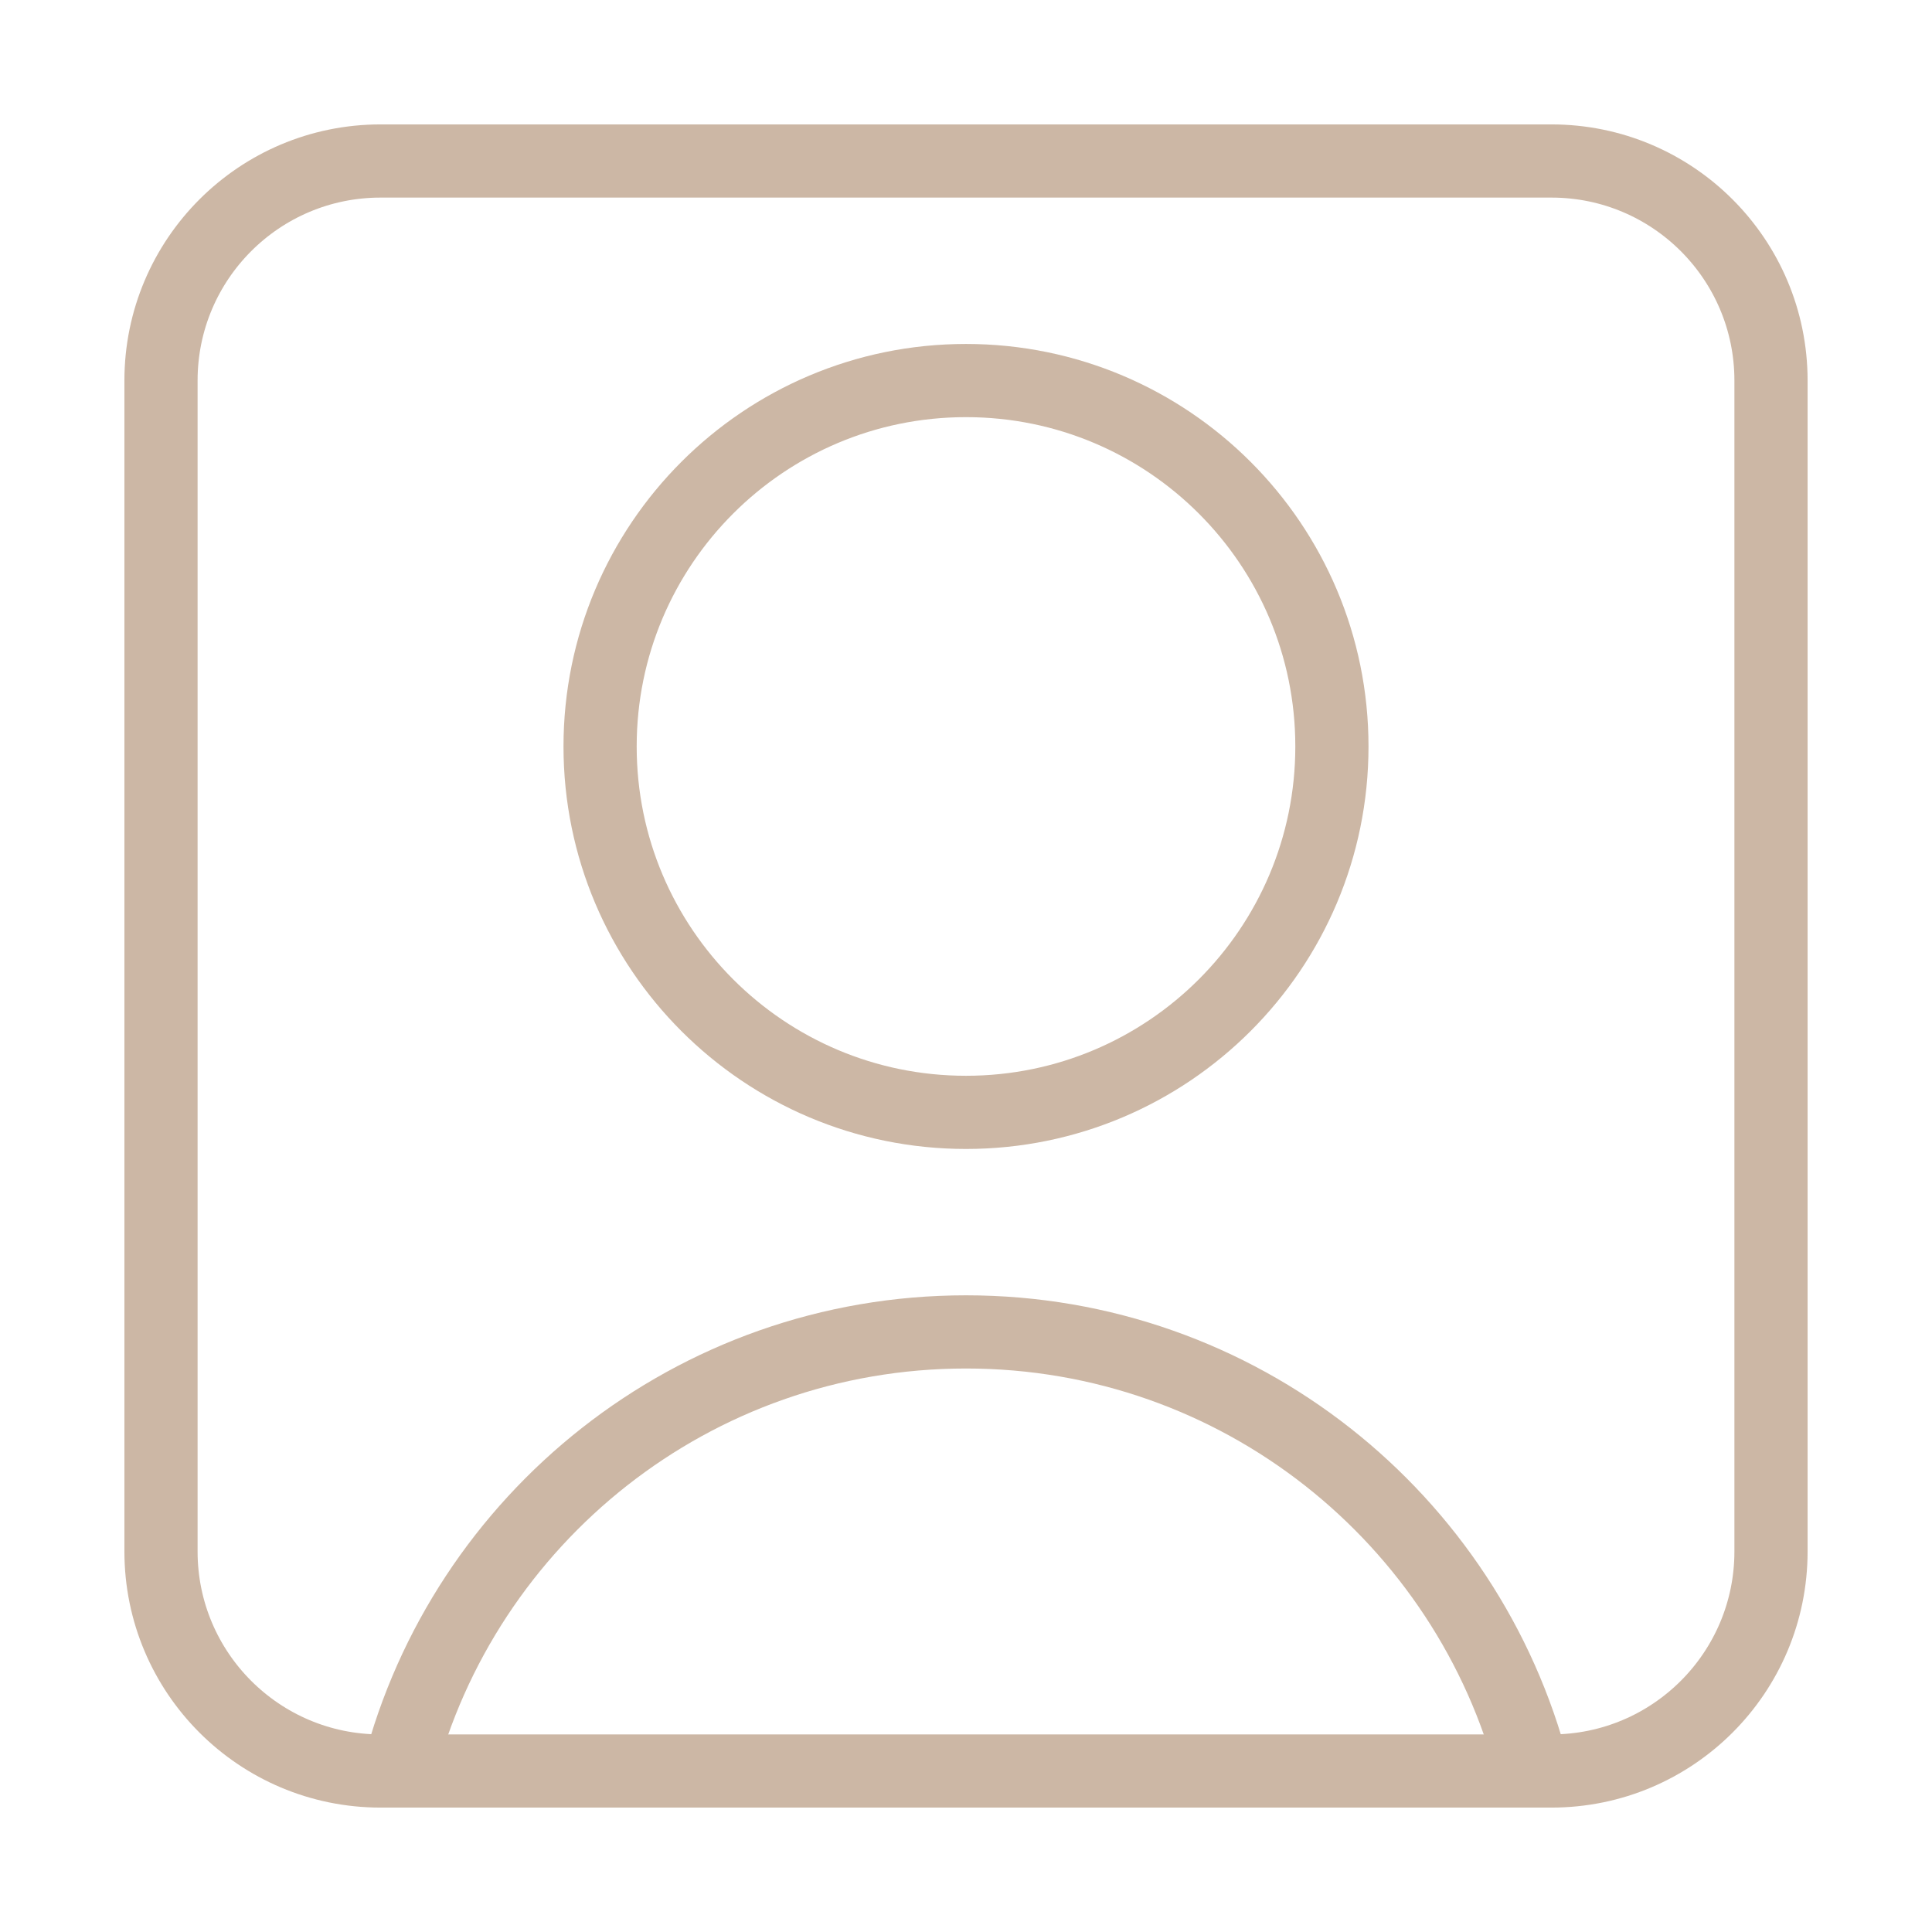
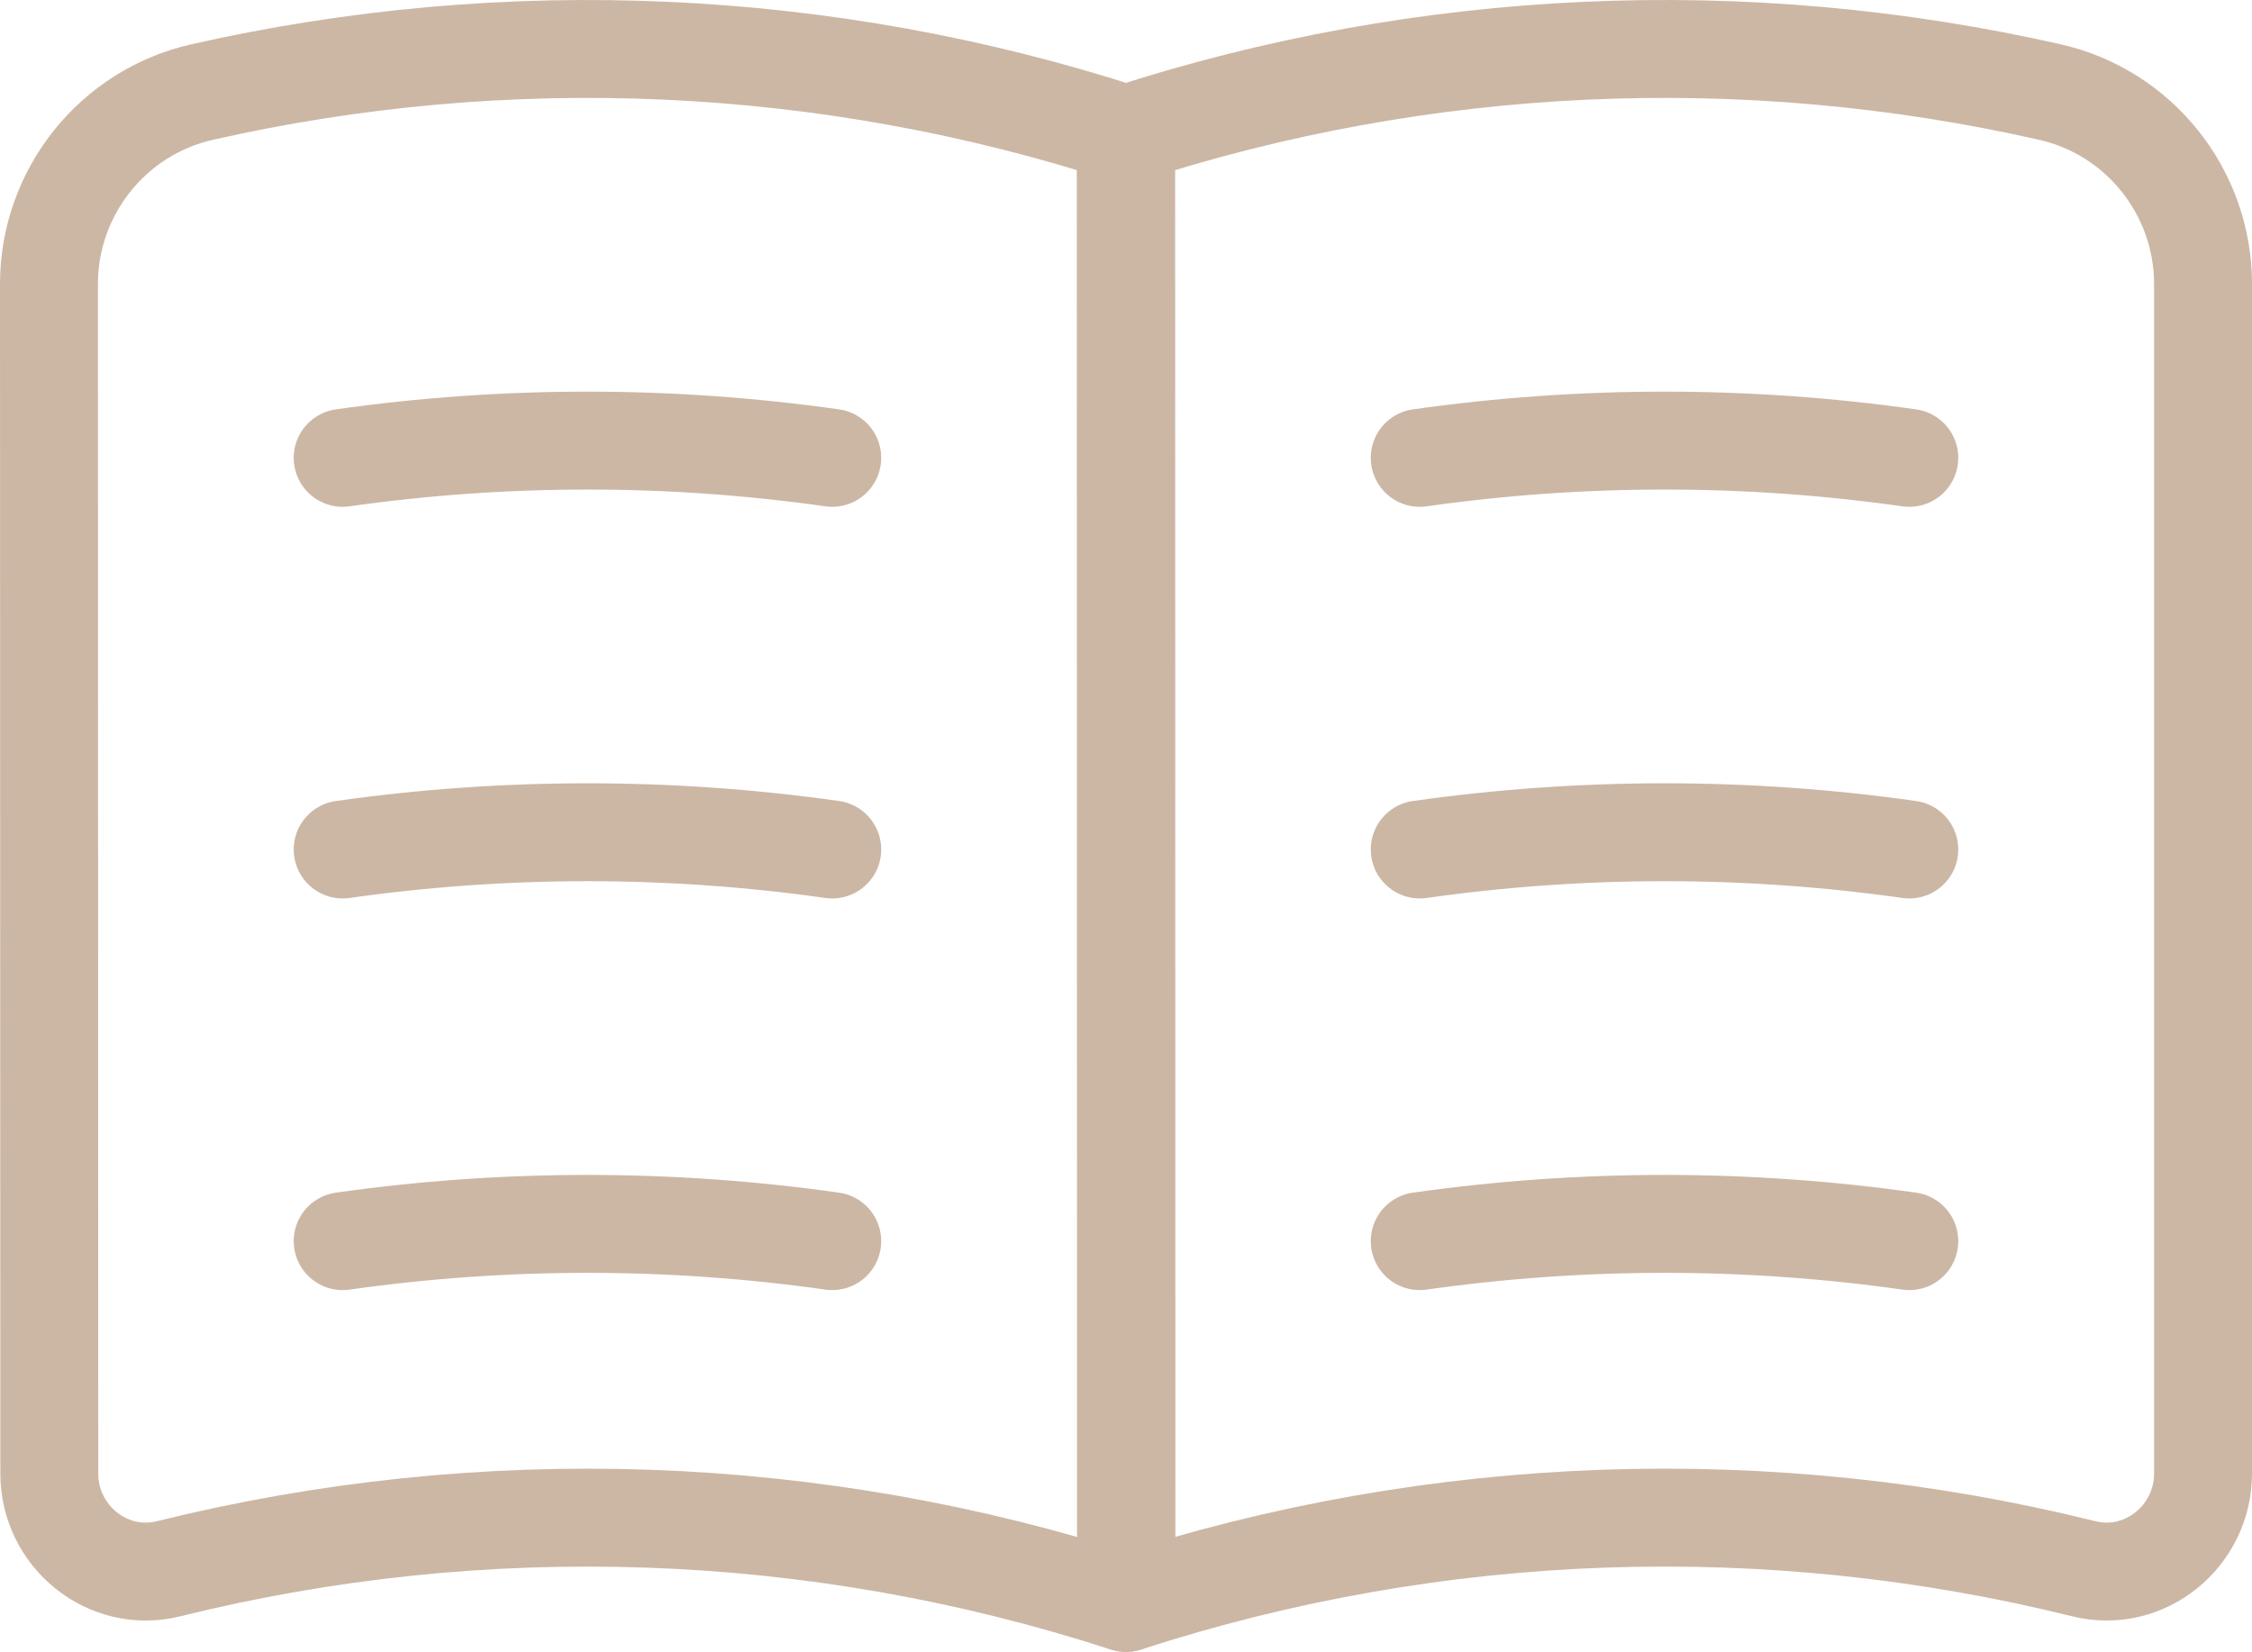
- <svg xmlns="http://www.w3.org/2000/svg" id="Layer_1" data-name="Layer 1" viewBox="0 0 150 150">
+ <svg xmlns="http://www.w3.org/2000/svg" id="Layer_1" data-name="Layer 1" viewBox="0 0 146.364 107.364">
  <defs>
    <style>
      .cls-1 {
        fill: none;
        stroke: #ccb7a5;
        stroke-linecap: round;
        stroke-linejoin: round;
-         stroke-width: 5.682px;
+         stroke-width: 6.364px;
      }
    </style>
  </defs>
-   <rect class="cls-1" x="12.5" y="12.5" width="125" height="125" rx="17.045" ry="17.045" />
-   <circle class="cls-1" cx="75" cy="57.955" r="28.409" />
-   <path class="cls-1" d="M30.966,137.5c5.057-19.602,22.841-34.091,44.034-34.091s38.977,14.489,44.034,34.091" />
+   <path class="cls-1" d="M73.181,8.721c19.449-6.319,40.222-7.232,60.053-2.737,5.814,1.318,9.948,6.515,9.948,12.477v77.315c0,4.073-3.791,7.166-7.745,6.187-20.486-5.078-42.059-4.339-62.229,2.215l-.027-95.456Z" />
+   <path class="cls-1" d="M92.272,29.758c10.551-1.495,21.268-1.495,31.819,0" />
+   <path class="cls-1" d="M92.272,55.213c10.551-1.495,21.268-1.495,31.819,0" />
+   <path class="cls-1" d="M92.272,80.668c10.551-1.495,21.268-1.495,31.819,0" />
+   <path class="cls-1" d="M22.271,29.758c10.551-1.495,21.268-1.495,31.819,0" />
+   <path class="cls-1" d="M22.271,55.213c10.551-1.495,21.268-1.495,31.819,0" />
+   <path class="cls-1" d="M22.271,80.668c10.551-1.495,21.268-1.495,31.819,0" />
+   <path class="cls-1" d="M13.13,5.984c19.831-4.494,40.603-3.582,60.05,2.738v95.461l-.027-.004c-20.17-6.554-41.722-7.292-62.204-2.215-3.953.98-7.744-2.112-7.745-6.185l-.022-77.314c-.001-5.963,4.133-11.163,9.948-12.481Z" />
</svg>
